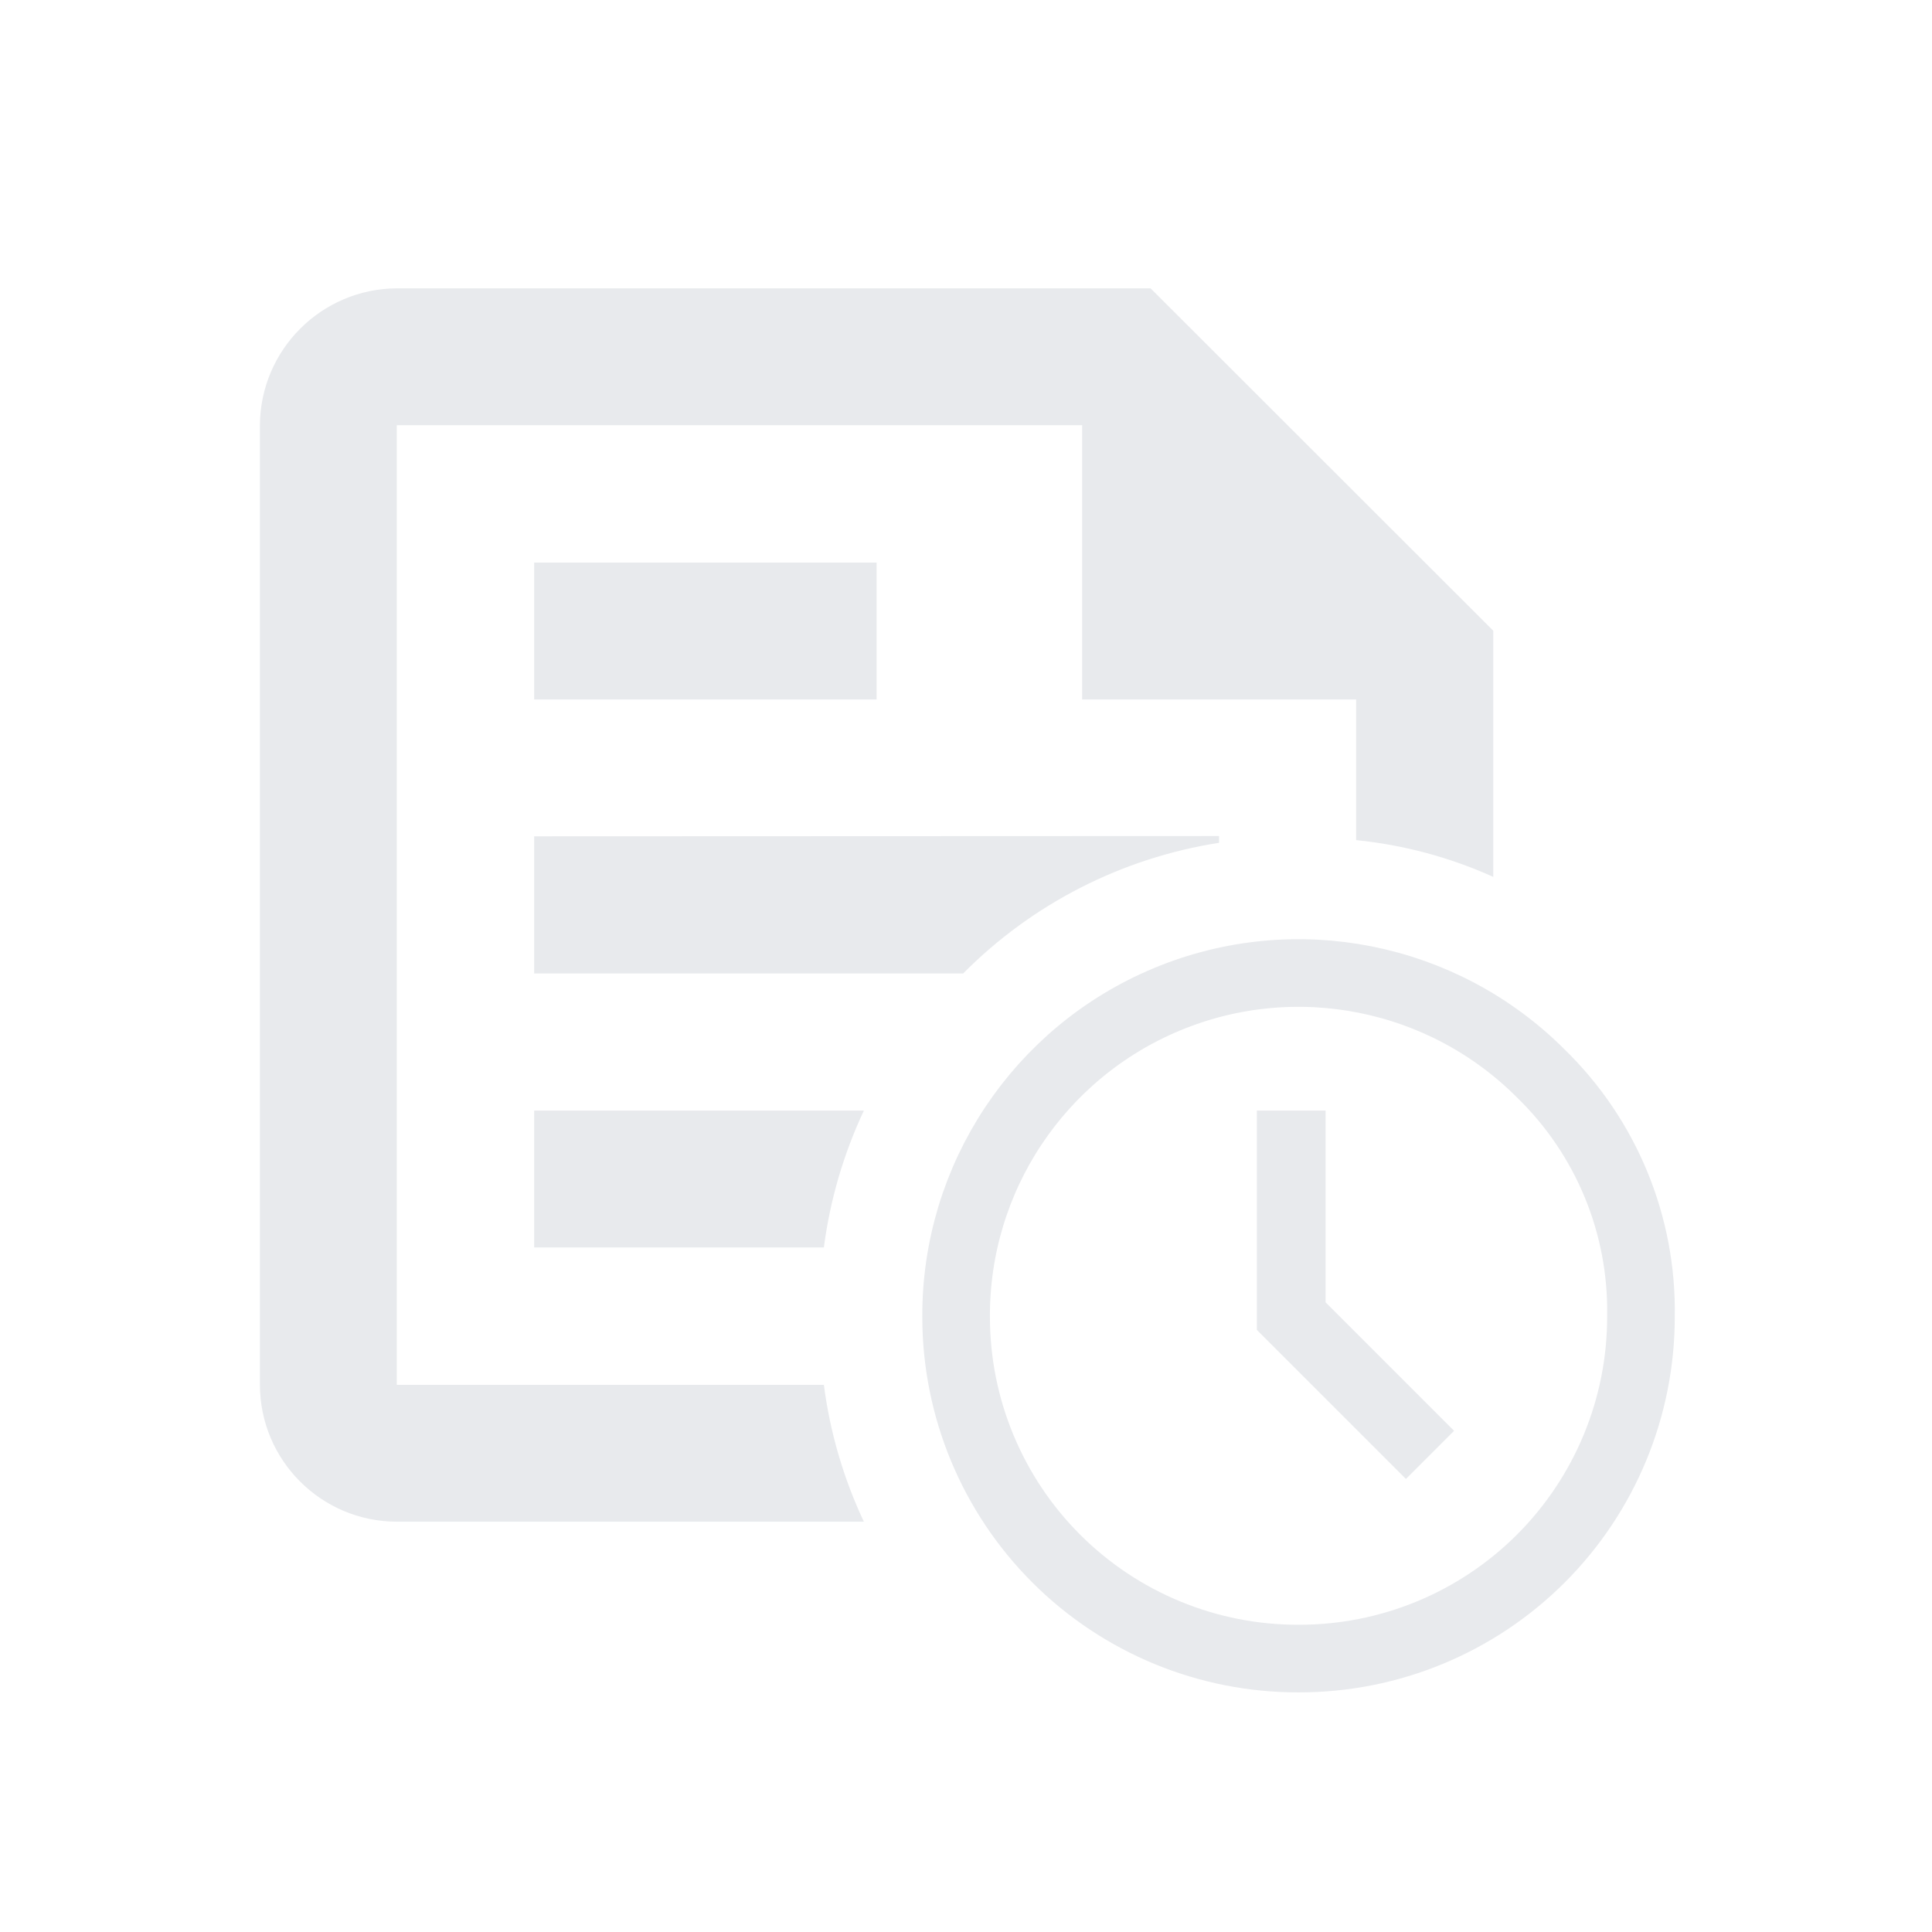
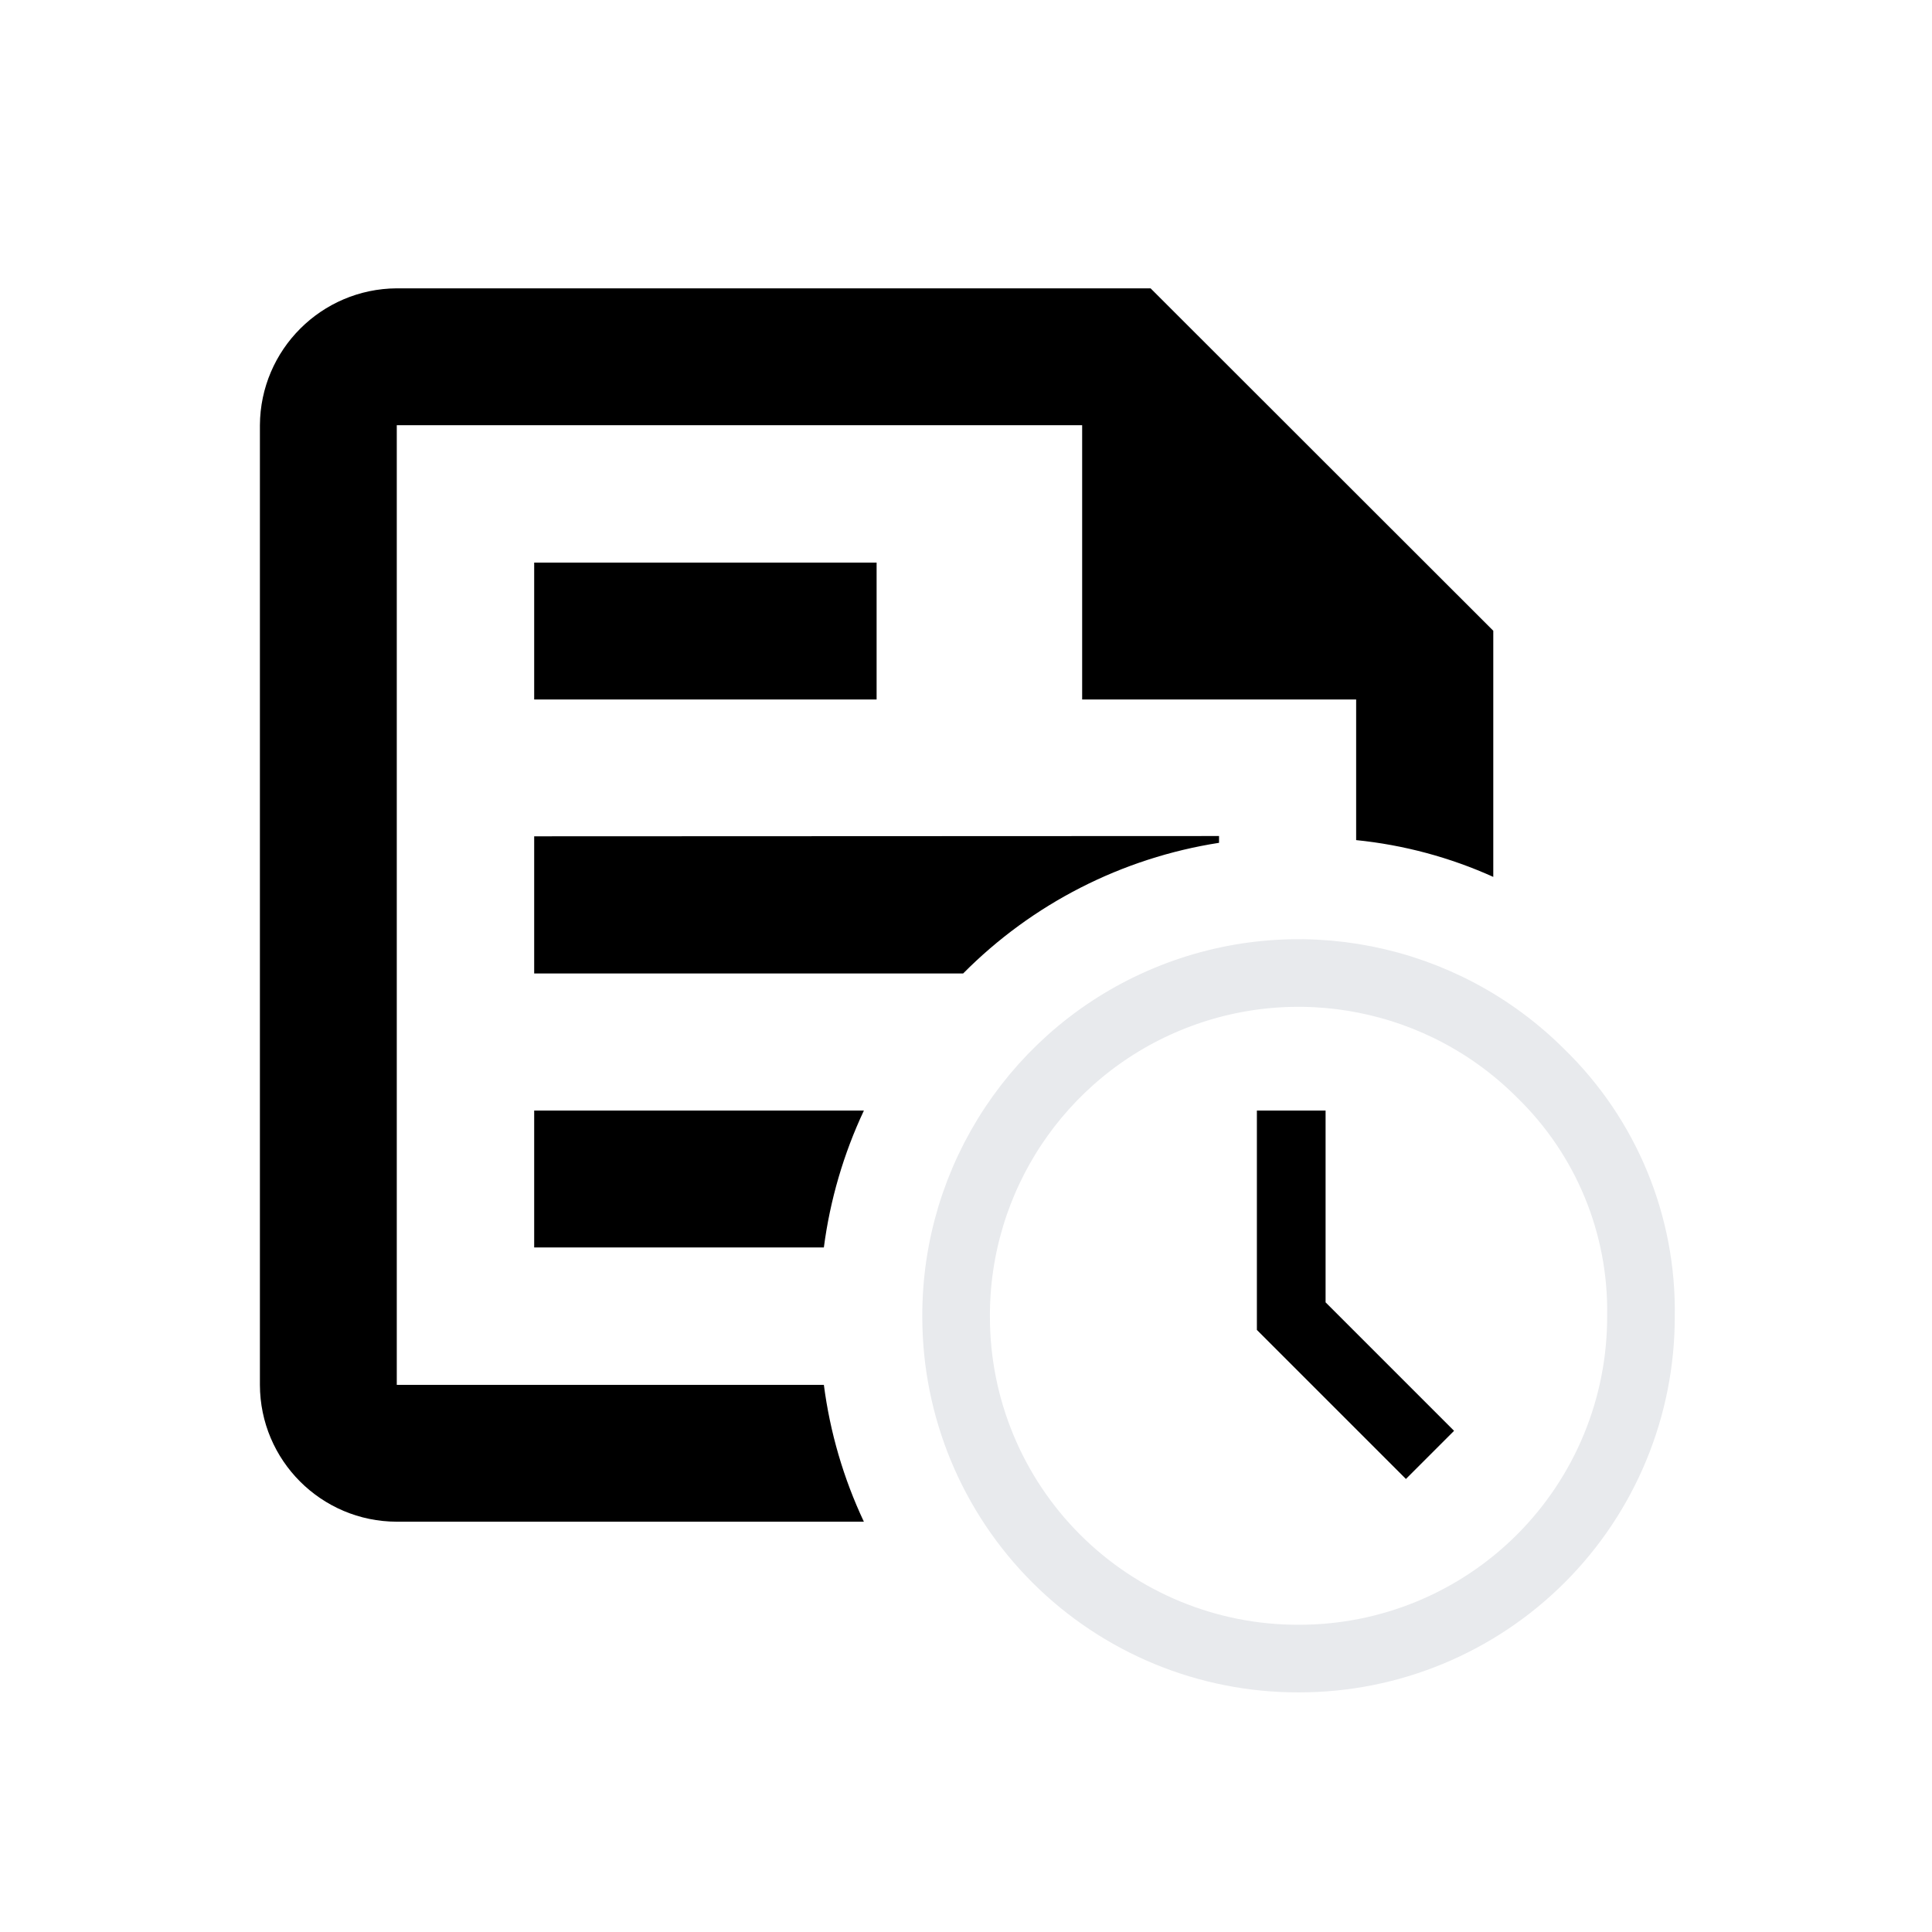
<svg xmlns="http://www.w3.org/2000/svg" id="Final_Icons" data-name="Final Icons" viewBox="0 0 100 100" version="1.1">
  <defs id="defs4">
-     <style id="style2">.cls-1{fill:#e8eaed;}.cls-2{fill:none;stroke:#e8eaed;stroke-miterlimit:10;stroke-width:2.5px;}</style>
+     <style id="style2">.cls-1{fill:#000000;}.cls-2{fill:none;stroke:#e8eaed;stroke-miterlimit:10;stroke-width:2.5px;}</style>
  </defs>
-   <path class="cls-1" d="m 27.649,43.288 v 7.098 h 22.204 a 23.8,23.8 0 0 1 13.244,-6.762 v -0.35 z m 0,-14.168 v 7.084 h 17.724 v -7.084 z m 0,28.363 v 7.084 h 14.994 a 23.968,23.968 0 0 1 2.072,-7.084 z m 0,-14.196 v 7.098 h 22.204 a 23.8,23.8 0 0 1 13.244,-6.762 v -0.35 z m 0,-14.168 v 7.084 h 17.724 v -7.084 z m 0,28.363 v 7.084 h 14.994 a 23.968,23.968 0 0 1 2.072,-7.084 z m 0,0 v 7.084 h 14.994 a 23.968,23.968 0 0 1 2.072,-7.084 z m 0,-28.363 v 7.084 h 17.724 v -7.084 z m 0,14.168 v 7.098 h 22.204 a 23.8,23.8 0 0 1 13.244,-6.762 v -0.35 z m 0,0 v 7.098 h 22.204 a 23.8,23.8 0 0 1 13.244,-6.762 v -0.35 z m 0,-14.168 v 7.084 h 17.724 v -7.084 z m 0,28.363 v 7.084 h 14.994 a 23.968,23.968 0 0 1 2.072,-7.084 z m 0,0 v 7.084 h 14.994 a 23.968,23.968 0 0 1 2.072,-7.084 z m 0,-28.363 v 7.084 h 17.724 v -7.084 z m 0,14.168 v 7.098 H 49.852 A 23.8,23.8 0 0 1 63.096,43.624 V 43.274 Z M 59.554,14.924 H 20.537 a 7.126,7.126 0 0 0 -7.084,7.084 v 49.671 a 7.098,7.098 0 0 0 7.084,7.084 H 44.714 A 23.8,23.8 0 0 1 42.643,71.679 H 20.537 V 22.008 h 35.475 v 14.196 h 14.182 v 7.28 a 22.848,22.848 0 0 1 7.098,1.904 V 32.648 Z M 27.649,57.483 v 7.084 h 14.994 a 23.968,23.968 0 0 1 2.072,-7.084 z m 0,-28.363 v 7.084 h 17.724 v -7.084 z m 0,14.168 v 7.098 h 22.204 a 23.8,23.8 0 0 1 13.244,-6.762 v -0.35 z m 0,0 v 7.098 h 22.204 a 23.8,23.8 0 0 1 13.244,-6.762 v -0.35 z m 0,-14.168 v 7.084 h 17.724 v -7.084 z m 0,28.363 v 7.084 h 14.994 a 23.968,23.968 0 0 1 2.072,-7.084 z m 0,0 v 7.084 h 14.994 a 23.968,23.968 0 0 1 2.072,-7.084 z m 0,-28.363 v 7.084 h 17.724 v -7.084 z m 0,14.168 v 7.098 h 22.204 a 23.8,23.8 0 0 1 13.244,-6.762 v -0.35 z m 0,0 v 7.098 h 22.204 a 23.8,23.8 0 0 1 13.244,-6.762 v -0.35 z m 0,-14.168 v 7.084 h 17.724 v -7.084 z m 0,28.363 v 7.084 h 14.994 a 23.968,23.968 0 0 1 2.072,-7.084 z" id="path6" style="fill:#e8eaed;stroke-width:1.4" />
+   <path class="cls-1" d="m 27.649,43.288 v 7.098 h 22.204 a 23.8,23.8 0 0 1 13.244,-6.762 v -0.35 z m 0,-14.168 v 7.084 h 17.724 v -7.084 z m 0,28.363 v 7.084 h 14.994 a 23.968,23.968 0 0 1 2.072,-7.084 z m 0,-14.196 v 7.098 h 22.204 a 23.8,23.8 0 0 1 13.244,-6.762 v -0.35 z m 0,-14.168 v 7.084 h 17.724 v -7.084 z m 0,28.363 v 7.084 h 14.994 a 23.968,23.968 0 0 1 2.072,-7.084 z m 0,0 v 7.084 h 14.994 a 23.968,23.968 0 0 1 2.072,-7.084 z m 0,-28.363 v 7.084 h 17.724 v -7.084 z m 0,14.168 v 7.098 h 22.204 a 23.8,23.8 0 0 1 13.244,-6.762 v -0.35 z m 0,0 v 7.098 h 22.204 a 23.8,23.8 0 0 1 13.244,-6.762 v -0.35 z m 0,-14.168 v 7.084 h 17.724 v -7.084 z m 0,28.363 v 7.084 h 14.994 a 23.968,23.968 0 0 1 2.072,-7.084 z m 0,0 v 7.084 h 14.994 a 23.968,23.968 0 0 1 2.072,-7.084 z m 0,-28.363 v 7.084 h 17.724 v -7.084 z m 0,14.168 v 7.098 H 49.852 A 23.8,23.8 0 0 1 63.096,43.624 V 43.274 Z M 59.554,14.924 H 20.537 a 7.126,7.126 0 0 0 -7.084,7.084 v 49.671 a 7.098,7.098 0 0 0 7.084,7.084 H 44.714 A 23.8,23.8 0 0 1 42.643,71.679 H 20.537 V 22.008 h 35.475 v 14.196 h 14.182 v 7.28 a 22.848,22.848 0 0 1 7.098,1.904 V 32.648 Z M 27.649,57.483 v 7.084 h 14.994 a 23.968,23.968 0 0 1 2.072,-7.084 z m 0,-28.363 v 7.084 h 17.724 v -7.084 z m 0,14.168 v 7.098 h 22.204 a 23.8,23.8 0 0 1 13.244,-6.762 v -0.35 z m 0,0 v 7.098 h 22.204 a 23.8,23.8 0 0 1 13.244,-6.762 v -0.35 z m 0,-14.168 v 7.084 h 17.724 v -7.084 z m 0,28.363 v 7.084 h 14.994 a 23.968,23.968 0 0 1 2.072,-7.084 z m 0,0 v 7.084 h 14.994 a 23.968,23.968 0 0 1 2.072,-7.084 z m 0,-28.363 v 7.084 h 17.724 v -7.084 z m 0,14.168 v 7.098 h 22.204 a 23.8,23.8 0 0 1 13.244,-6.762 v -0.35 z m 0,0 v 7.098 h 22.204 a 23.8,23.8 0 0 1 13.244,-6.762 v -0.35 z m 0,-14.168 v 7.084 h 17.724 v -7.084 z m 0,28.363 v 7.084 h 14.994 a 23.968,23.968 0 0 1 2.072,-7.084 z" id="path6" style="fill:#000000;stroke-width:1.4" />
  <path class="cls-2" d="M 79.756,55.566 A 17.724,17.724 0 0 0 49.488,68.165 17.682,17.682 0 0 0 67.212,85.847 17.682,17.682 0 0 0 84.936,68.123 17.122,17.122 0 0 0 79.756,55.566 Z" id="path8" style="fill:none;stroke:#e8eaed;stroke-width:3.5px;stroke-miterlimit:10" />
-   <polygon class="cls-1" points="61.33,55.07 63.87,55.07 63.87,62.16 68.62,66.91 66.84,68.69 61.33,63.18 " id="polygon10" transform="matrix(1.399975,0,0,1.399975,-20.80433,-19.61314)" style="fill:#e8eaed" />
+   <polygon class="cls-1" points="61.33,55.07 63.87,55.07 63.87,62.16 68.62,66.91 66.84,68.69 61.33,63.18 " id="polygon10" transform="matrix(1.399975,0,0,1.399975,-20.80433,-19.61314)" style="fill:#000000" />
</svg>
